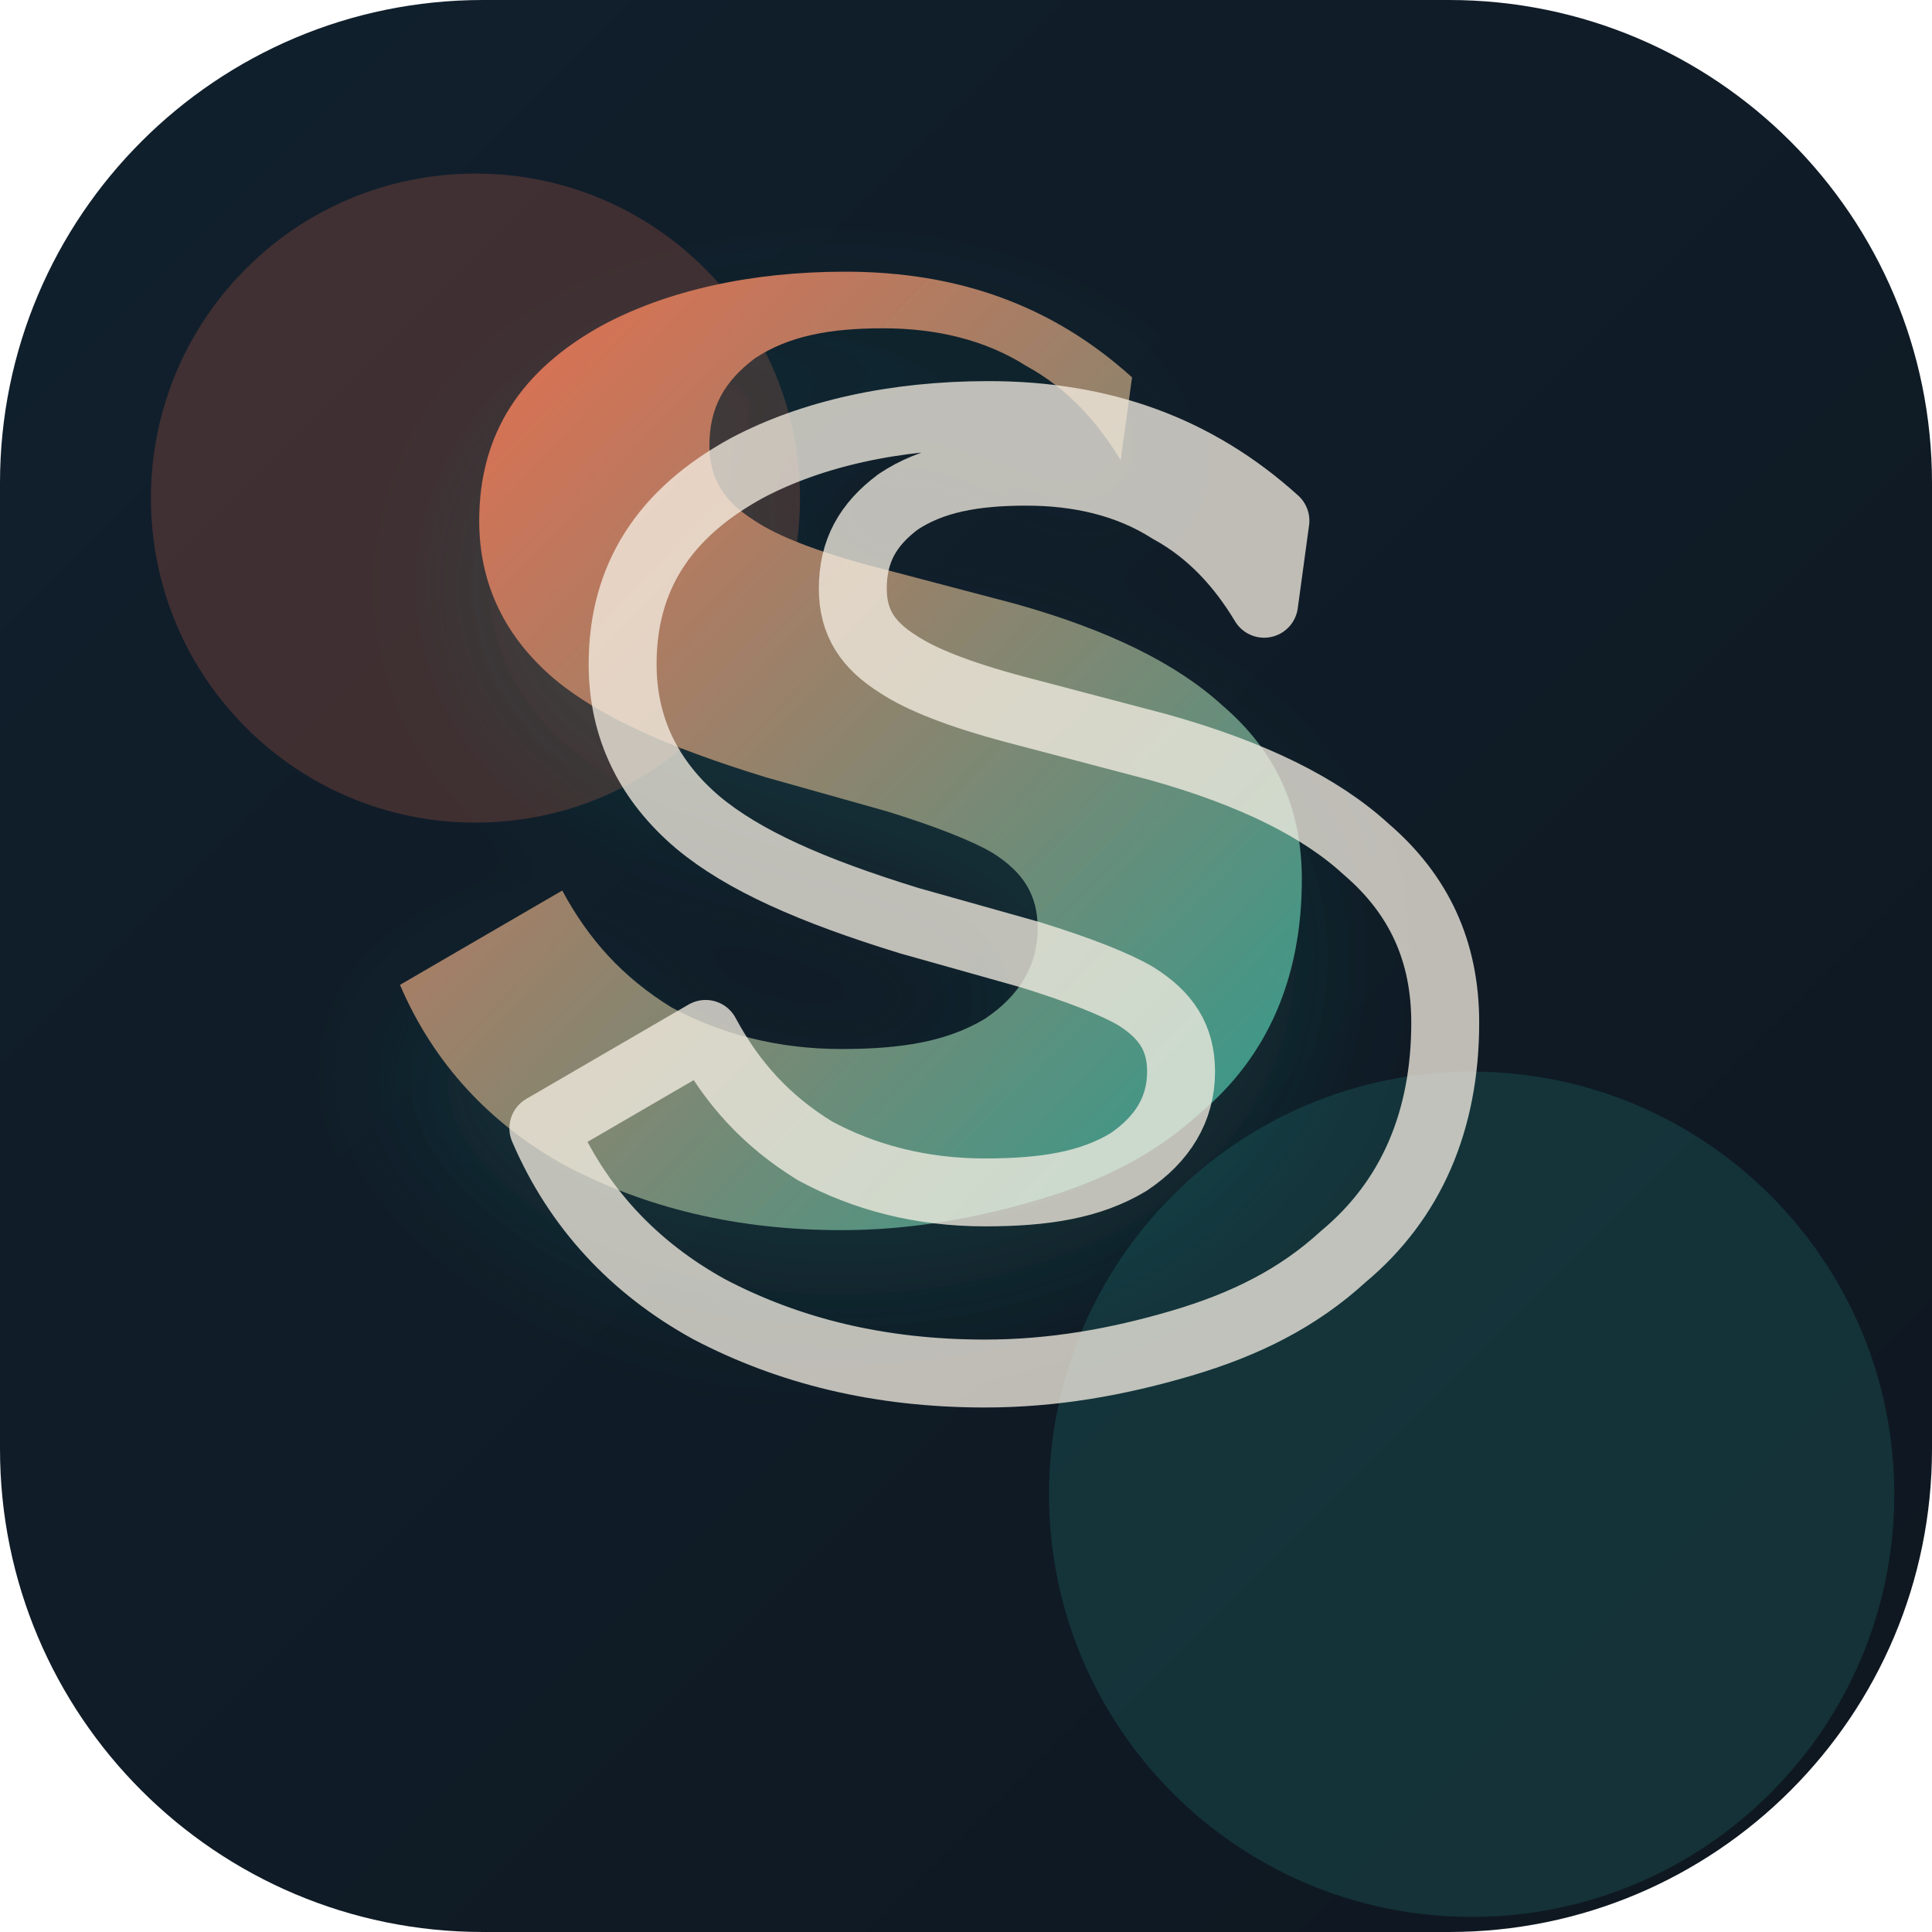
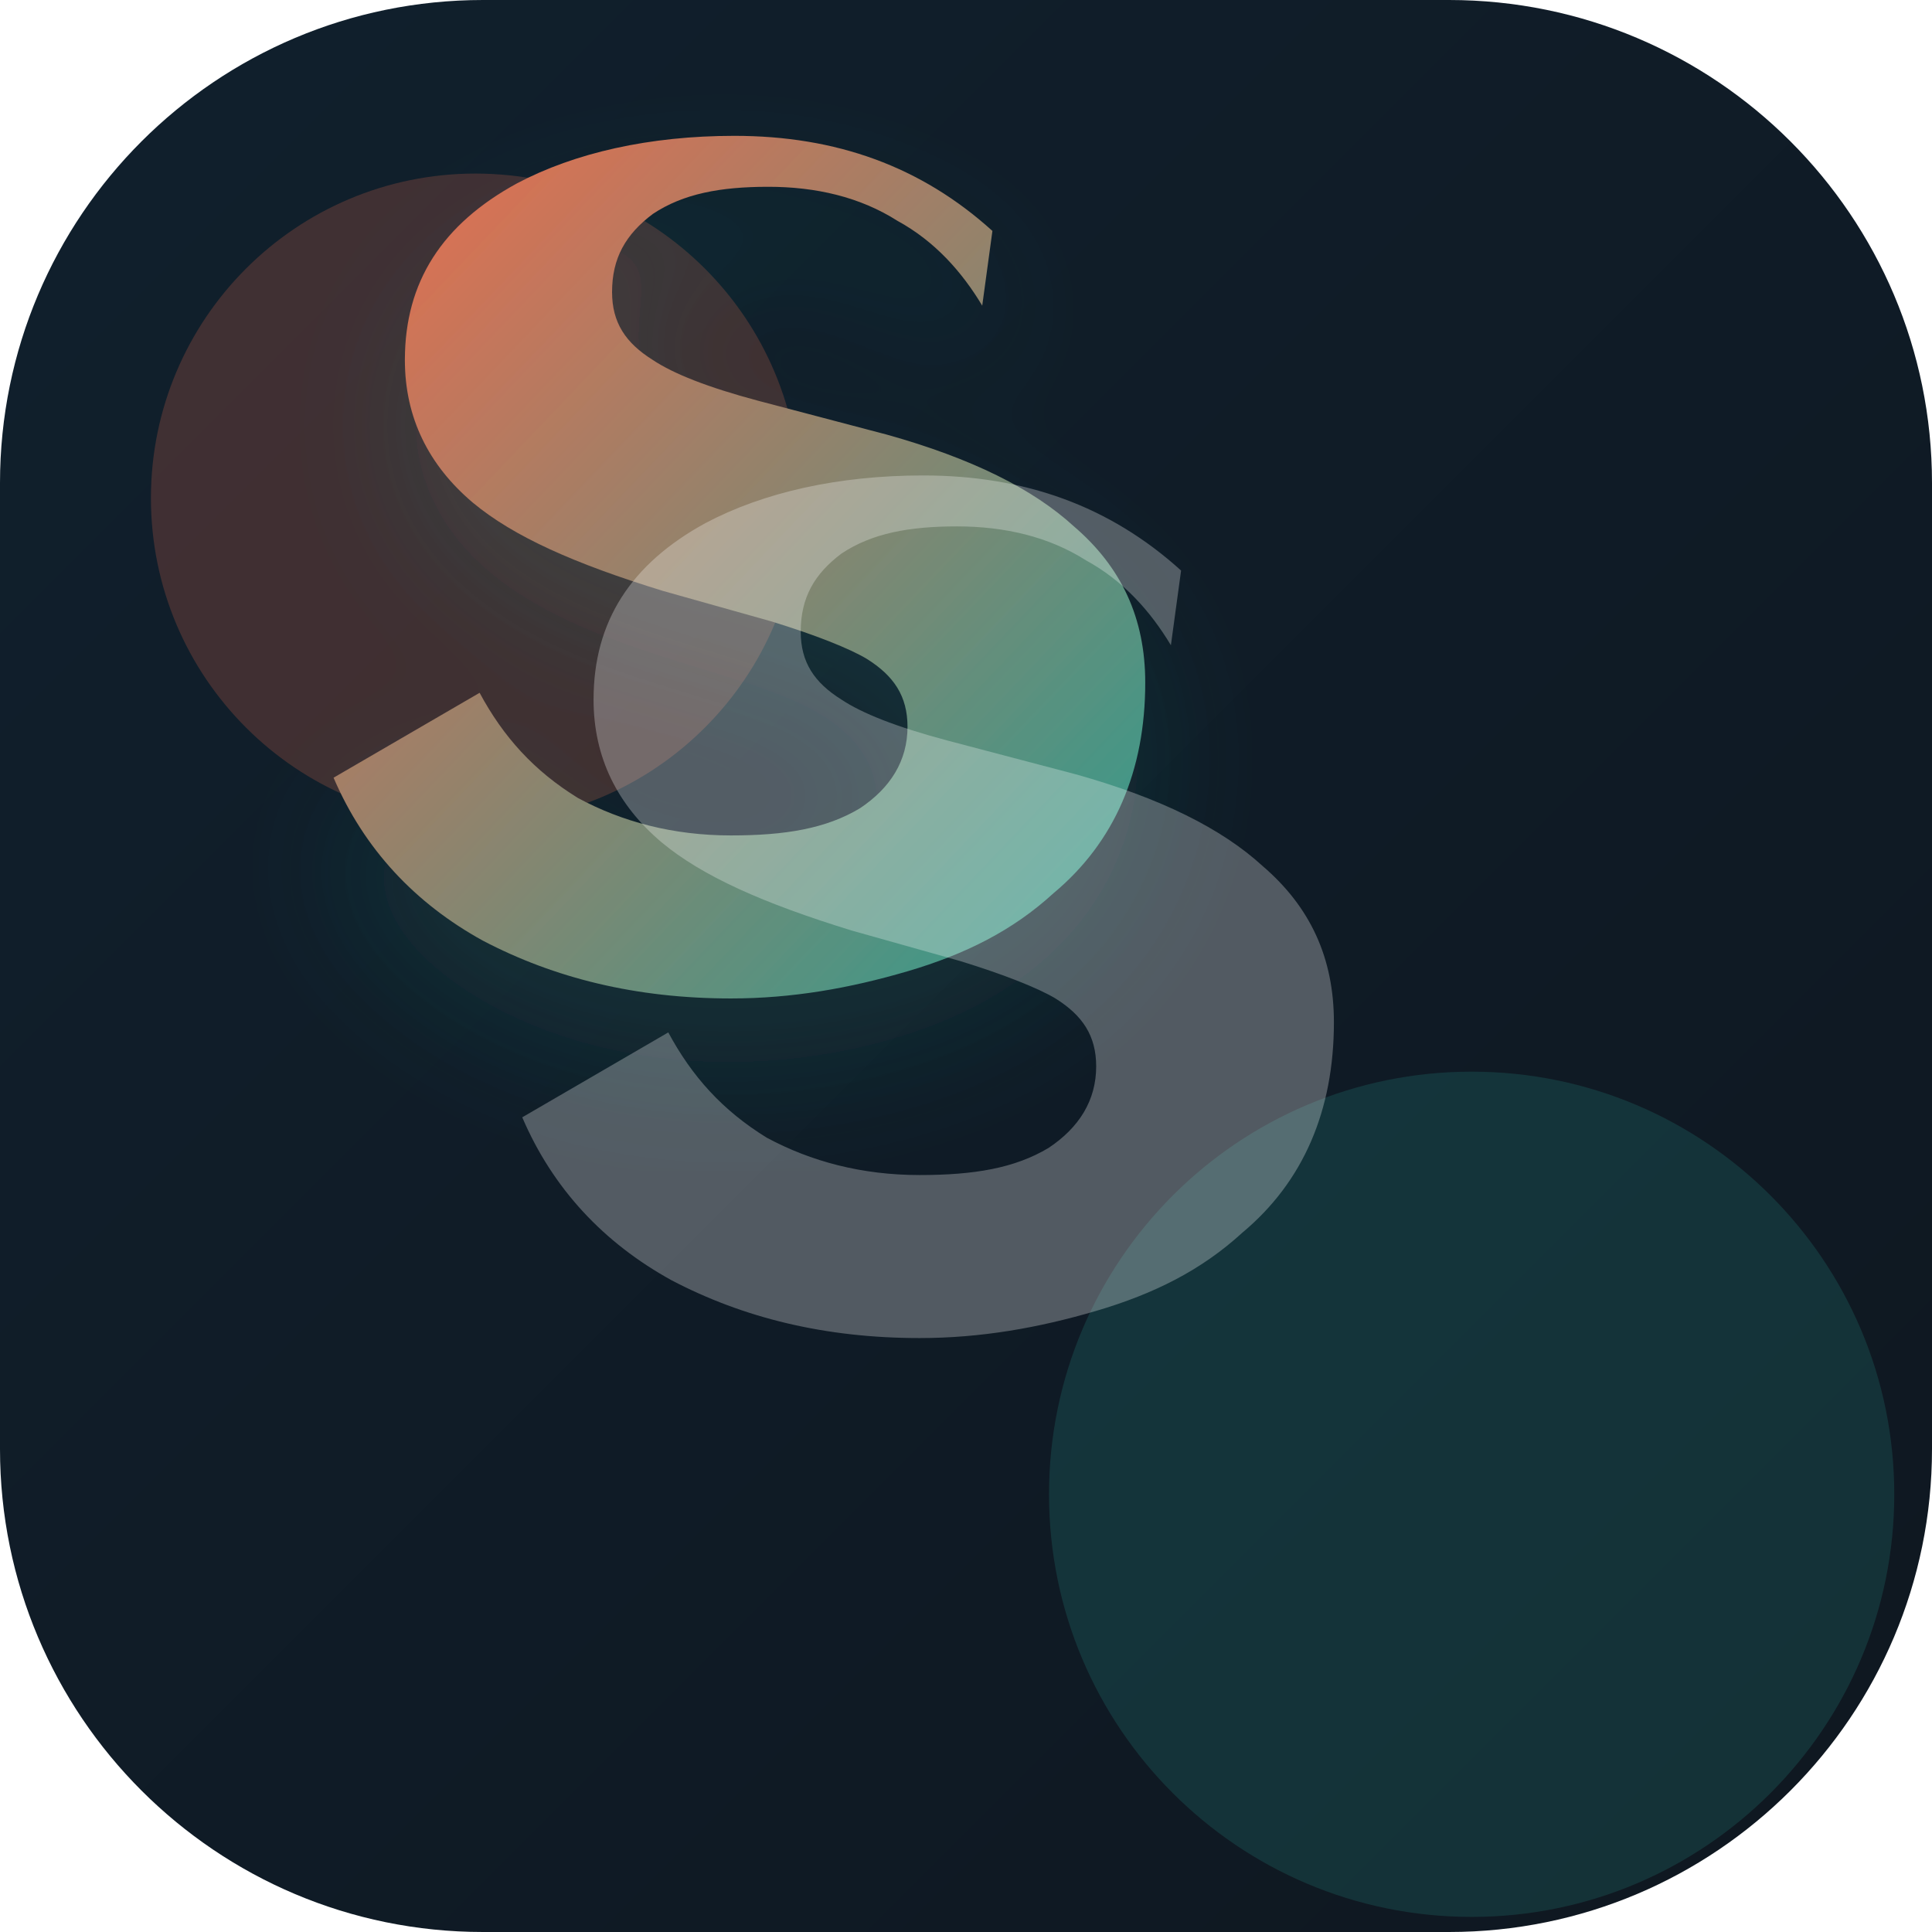
<svg xmlns="http://www.w3.org/2000/svg" viewBox="0 0 512 512">
  <defs>
    <linearGradient id="bg" x1="0" y1="0" x2="1" y2="1">
      <stop offset="0%" stop-color="#10202d" />
      <stop offset="100%" stop-color="#0f1720" />
    </linearGradient>
    <linearGradient id="accent" x1="0" y1="0" x2="1" y2="1">
      <stop offset="0%" stop-color="#ee6c4d" />
      <stop offset="100%" stop-color="#2a9d8f" />
    </linearGradient>
    <filter id="softGlow" x="-20%" y="-20%" width="140%" height="140%">
      <feDropShadow dx="0" dy="18" stdDeviation="18" flood-color="#2a9d8f" flood-opacity="0.16" />
    </filter>
  </defs>
  <rect width="512" height="512" rx="128" fill="url(#bg)" />
  <circle cx="126" cy="132" r="86" fill="#ee6c4d" opacity="0.22" />
  <circle cx="390" cy="396" r="112" fill="#2a9d8f" opacity="0.2" />
  <g filter="url(#softGlow)">
-     <path d="M320 118c-21-19-46-28-76-28-25 0-47 5-64 14-22 12-33 29-33 52 0 17 7 31 20 42 12 10 30 18 56 26l32 9c13 4 23 8 28 11 8 5 12 11 12 20 0 10-5 18-14 24-10 6-22 8-38 8-17 0-32-4-45-11-13-8-22-18-29-31l-43 25c9 21 24 37 44 48 21 11 45 17 73 17 18 0 35-3 52-8 17-5 31-12 43-23 18-15 27-36 27-62 0-19-7-34-21-46-12-11-30-20-55-27l-38-10c-15-4-25-8-31-12-8-5-12-11-12-20 0-10 4-17 12-23 9-6 20-8 34-8 14 0 27 3 38 10 11 6 19 15 25 25z" fill="url(#accent)" transform="translate(-20 -18)" />
+     <path d="M320 118c-21-19-46-28-76-28-25 0-47 5-64 14-22 12-33 29-33 52 0 17 7 31 20 42 12 10 30 18 56 26l32 9c13 4 23 8 28 11 8 5 12 11 12 20 0 10-5 18-14 24-10 6-22 8-38 8-17 0-32-4-45-11-13-8-22-18-29-31l-43 25c9 21 24 37 44 48 21 11 45 17 73 17 18 0 35-3 52-8 17-5 31-12 43-23 18-15 27-36 27-62 0-19-7-34-21-46-12-11-30-20-55-27l-38-10c-15-4-25-8-31-12-8-5-12-11-12-20 0-10 4-17 12-23 9-6 20-8 34-8 14 0 27 3 38 10 11 6 19 15 25 25z" fill="url(#accent)" transform="translate(-25 -45) scale(0.9)" transform-origin="center" />
  </g>
-   <path d="M320 118c-21-19-46-28-76-28-25 0-47 5-64 14-22 12-33 29-33 52 0 17 7 31 20 42 12 10 30 18 56 26l32 9c13 4 23 8 28 11 8 5 12 11 12 20 0 10-5 18-14 24-10 6-22 8-38 8-17 0-32-4-45-11-13-8-22-18-29-31l-43 25c9 21 24 37 44 48 21 11 45 17 73 17 18 0 35-3 52-8 17-5 31-12 43-23 18-15 27-36 27-62 0-19-7-34-21-46-12-11-30-20-55-27l-38-10c-15-4-25-8-31-12-8-5-12-11-12-20 0-10 4-17 12-23 9-6 20-8 34-8 14 0 27 3 38 10 11 6 19 15 25 25z" fill="none" stroke="rgba(246,239,227,0.76)" stroke-width="18" stroke-linejoin="round" transform="translate(18 20)" />
+   <path d="M320 118c-21-19-46-28-76-28-25 0-47 5-64 14-22 12-33 29-33 52 0 17 7 31 20 42 12 10 30 18 56 26l32 9c13 4 23 8 28 11 8 5 12 11 12 20 0 10-5 18-14 24-10 6-22 8-38 8-17 0-32-4-45-11-13-8-22-18-29-31l-43 25c9 21 24 37 44 48 21 11 45 17 73 17 18 0 35-3 52-8 17-5 31-12 43-23 18-15 27-36 27-62 0-19-7-34-21-46-12-11-30-20-55-27l-38-10c-15-4-25-8-31-12-8-5-12-11-12-20 0-10 4-17 12-23 9-6 20-8 34-8 14 0 27 3 38 10 11 6 19 15 25 25z" fill="rgba(255, 255, 255, 0.28)" transform="translate(25 45) scale(0.9)" transform-origin="center" />
</svg>
